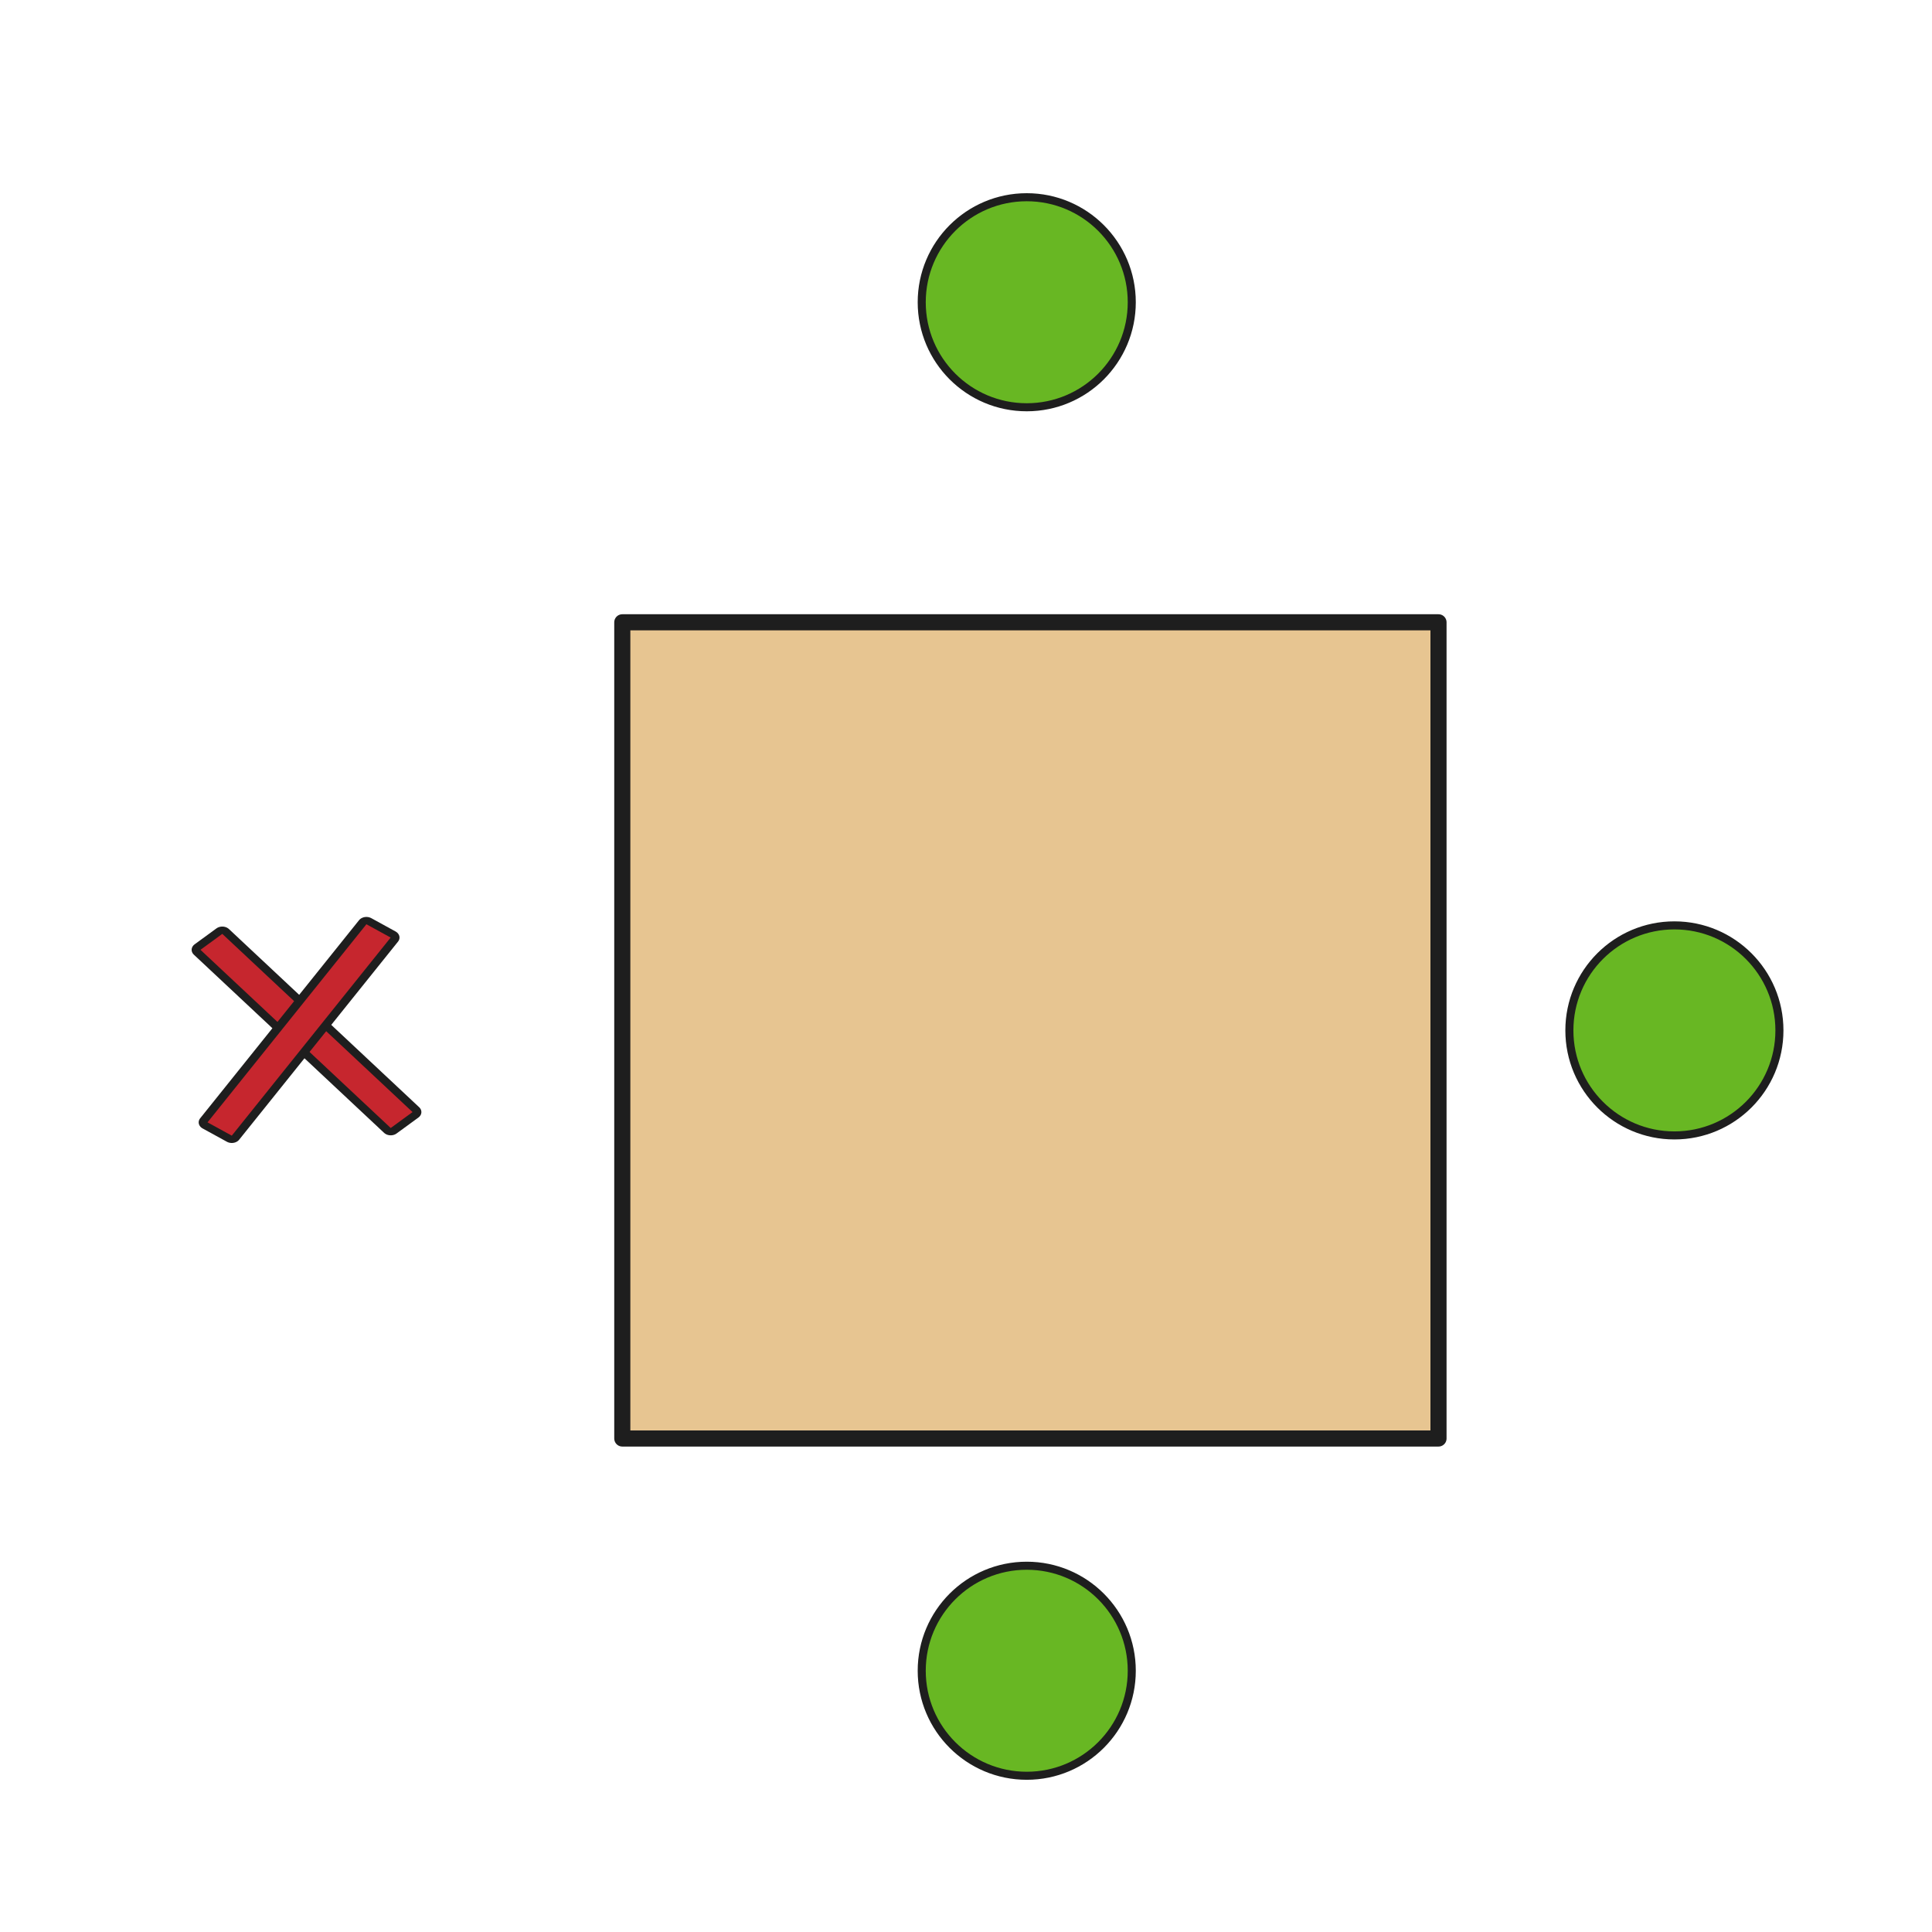
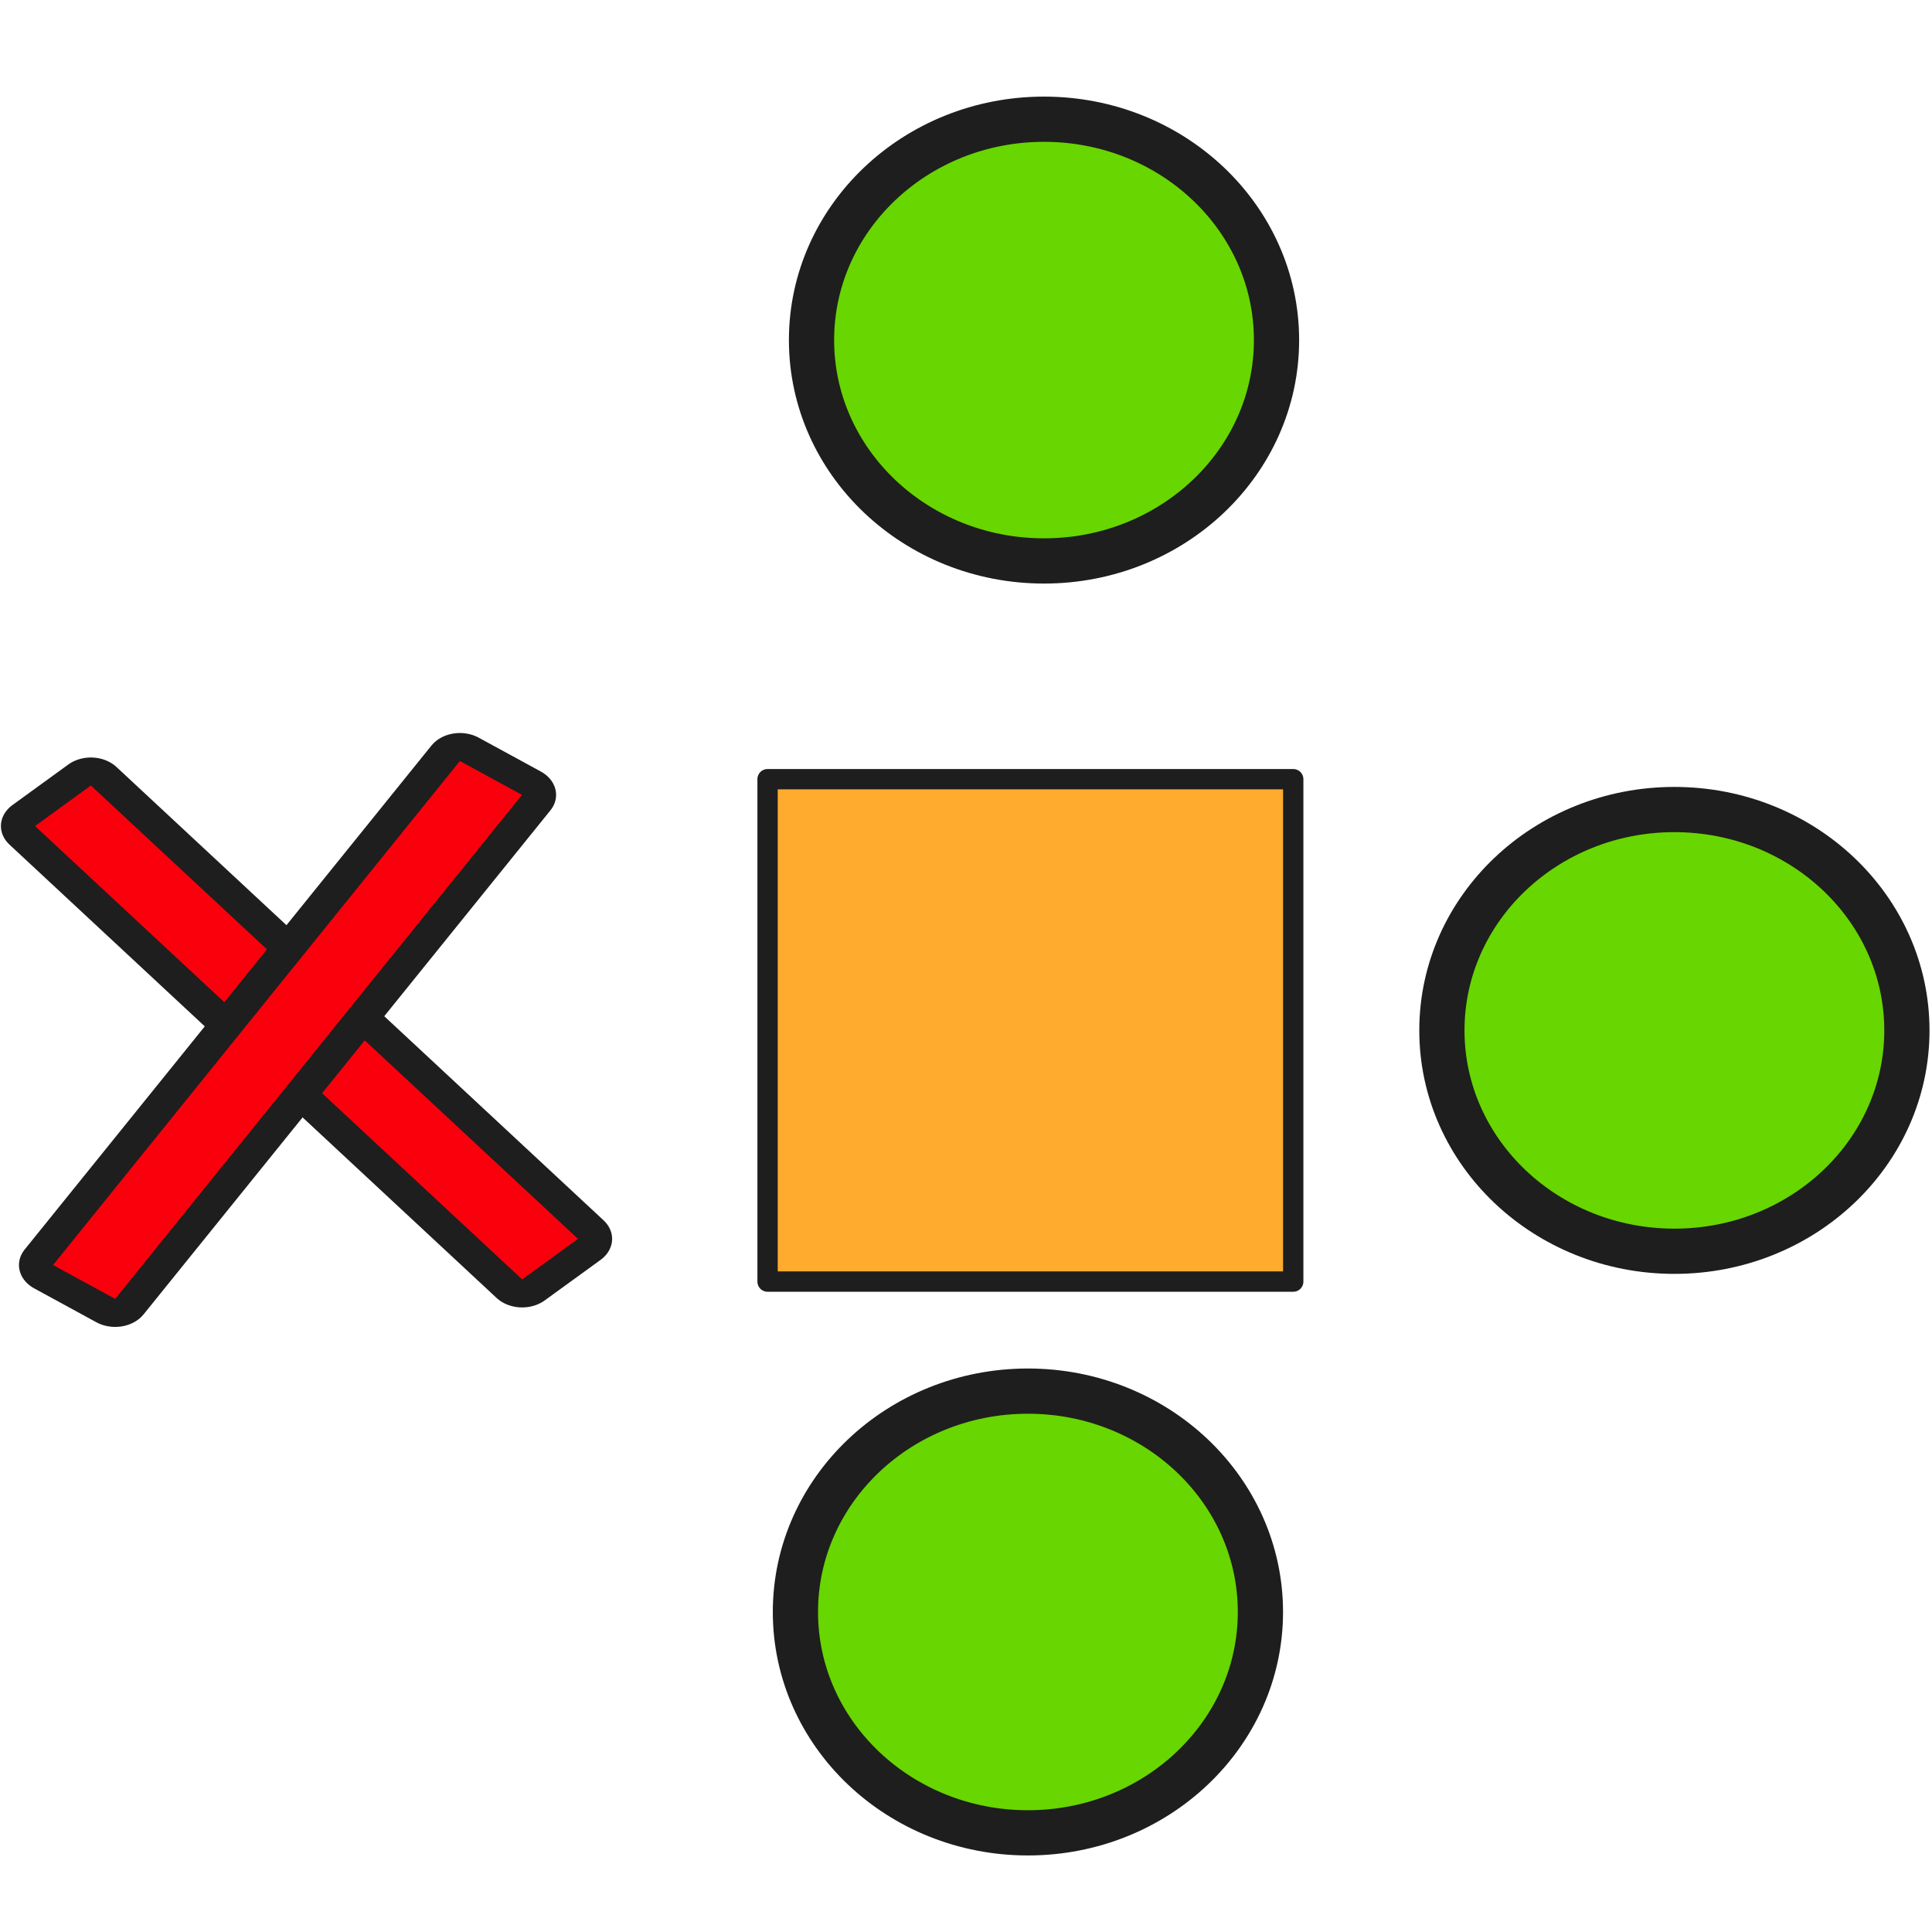
- <svg xmlns="http://www.w3.org/2000/svg" width="120" height="120" viewBox="0 0 120 120" version="1.1" id="svg1">
-   <defs id="defs1" />
+ <svg xmlns="http://www.w3.org/2000/svg" xmlns:xlink="http://www.w3.org/1999/xlink" width="120" height="120" viewBox="0 0 120 120" version="1.1" id="svg1">
+   <defs id="defs1">
+     <linearGradient id="swatch5">
+       <stop style="stop-color:#c6262e;stop-opacity:1;" offset="0" id="stop5" />
+     </linearGradient>
+     <linearGradient id="swatch4">
+       <stop style="stop-color:#c6262e;stop-opacity:1;" offset="0" id="stop4" />
+     </linearGradient>
+     <linearGradient id="swatch3">
+       <stop style="stop-color:#c6262e;stop-opacity:1;" offset="0" id="stop3" />
+     </linearGradient>
+     <linearGradient id="swatch2">
+       <stop style="stop-color:#68d600;stop-opacity:1;" offset="0" id="stop2" />
+     </linearGradient>
+     <linearGradient id="swatch1">
+       <stop style="stop-color:#ffab2d;stop-opacity:1;" offset="0" id="stop1" />
+     </linearGradient>
+     <linearGradient xlink:href="#swatch1" id="linearGradient1" x1="38.152" y1="64" x2="89.848" y2="64" gradientUnits="userSpaceOnUse" gradientTransform="matrix(0.6440392,0,0,0.6155314,22.78149,24.60599)" />
+     <linearGradient xlink:href="#swatch2" id="linearGradient2" x1="97.227" y1="64" x2="110.773" y2="64" gradientUnits="userSpaceOnUse" gradientTransform="matrix(2.213787,0,0,2.10301,-126.2339,-70.59267)" />
+     <linearGradient xlink:href="#swatch2" id="linearGradient5" gradientUnits="userSpaceOnUse" gradientTransform="matrix(2.213787,0,0,2.10301,-166.3883,-34.4697)" x1="97.227" y1="64" x2="110.773" y2="64" />
+     <linearGradient xlink:href="#swatch2" id="linearGradient6" gradientUnits="userSpaceOnUse" gradientTransform="matrix(2.213787,0,0,2.10301,-165.3883,-113.4697)" x1="97.227" y1="64" x2="110.773" y2="64" />
+   </defs>
  <g id="layer1">
-     <rect style="fill:#e7c591;stroke:#1e1e1e;stroke-width:1;stroke-linecap:round;stroke-linejoin:round;paint-order:fill markers stroke;stroke-dasharray:none;stroke-opacity:1" id="rect1" width="50.696" height="50.696" x="38.652" y="38.652" />
-     <circle style="fill:#68b723;stroke:#1e1e1e;stroke-width:0.5;stroke-linecap:round;stroke-linejoin:round;paint-order:fill markers stroke;stroke-dasharray:none;fill-opacity:1;stroke-opacity:1" id="path2-6" cx="104" cy="64" r="6.523" />
-     <circle style="fill:#68b723;fill-opacity:1;stroke:#1e1e1e;stroke-width:0.5;stroke-linecap:round;stroke-linejoin:round;stroke-dasharray:none;stroke-opacity:1;paint-order:fill markers stroke" id="path2-6-0" cx="63.773" cy="18.773" r="6.523" />
-     <circle style="fill:#68b723;fill-opacity:1;stroke:#1e1e1e;stroke-width:0.5;stroke-linecap:round;stroke-linejoin:round;stroke-dasharray:none;stroke-opacity:1;paint-order:fill markers stroke" id="path2-6-0-4" cx="63.773" cy="103.773" r="6.523" />
-     <g id="g2" transform="matrix(0.9039042,0,0,0.7475759,4.863252,42.44059)" style="fill:#c6262e;stroke-width:1.216;stroke-dasharray:none;stroke:#1e1e1e;stroke-opacity:1;paint-order:stroke markers fill">
-       <path id="rect2" style="stroke:#1e1e1e;stroke-linecap:round;stroke-linejoin:round;paint-order:stroke markers fill;fill:#c6262e;stroke-width:1.216;stroke-dasharray:none;stroke-opacity:1" transform="rotate(48.55622)" d="m 22.156,6.363 h 19.75 c 0,0 0,0 0,0 v 2 c 0,0 0,0 0,0 h -19.75 c 0,0 0,0 0,0 z" />
-       <path id="rect2-5" style="stroke:#1e1e1e;stroke-linecap:round;stroke-linejoin:round;paint-order:stroke markers fill;fill:#c6262e;stroke-width:1.216;stroke-dasharray:none;stroke-opacity:1" transform="rotate(123.5562)" d="m 5.741,-29.564 h 19.75 c 0,0 0,0 0,0 v 2 c 0,0 0,0 0,0 h -19.75 c 0,0 0,0 0,0 z" />
+     <rect style="fill:none;fill-opacity:0.139;stroke:none;stroke-width:1.502;stroke-linecap:round;stroke-linejoin:round;stroke-dasharray:none;paint-order:stroke markers fill" id="rect5" width="119.955" height="118.509" x="0" y="0.361" rx="2.7755576e-17" />
+     <rect style="fill:url(#linearGradient1);stroke:#1e1e1e;stroke-width:1.262;stroke-linecap:round;stroke-linejoin:round;stroke-dasharray:none;stroke-opacity:1;paint-order:fill markers stroke" id="rect1" width="32.65" height="31.205" x="47.675" y="48.397" />
+     <ellipse style="fill:url(#linearGradient2);fill-opacity:1;stroke:#1e1e1e;stroke-width:2.809;stroke-linecap:round;stroke-linejoin:round;stroke-dasharray:none;stroke-opacity:1;paint-order:fill markers stroke" id="path2-6" cx="104" cy="64" rx="14.441" ry="13.718" />
+     <ellipse style="fill:url(#linearGradient5);fill-opacity:1;stroke:#1e1e1e;stroke-width:2.809;stroke-linecap:round;stroke-linejoin:round;stroke-dasharray:none;stroke-opacity:1;paint-order:fill markers stroke" id="path2-6-6" cx="63.846" cy="100.123" rx="14.441" ry="13.718" />
+     <ellipse style="fill:url(#linearGradient6);fill-opacity:1;stroke:#1e1e1e;stroke-width:2.809;stroke-linecap:round;stroke-linejoin:round;stroke-dasharray:none;stroke-opacity:1;paint-order:fill markers stroke" id="path2-6-6-0" cx="64.846" cy="21.123" rx="14.441" ry="13.718" />
+     <g id="g2" transform="matrix(2.314558,0,0,1.902022,-17.25745,9.189776)" style="fill:#fa000c;fill-opacity:1;stroke:#1e1e1e;stroke-width:1.83;stroke-dasharray:none;stroke-opacity:1;paint-order:stroke markers fill">
+       <path id="rect2" style="fill:#fa000c;fill-opacity:1;stroke:#1e1e1e;stroke-width:1.83;stroke-linecap:round;stroke-linejoin:round;stroke-dasharray:none;stroke-opacity:1;paint-order:stroke markers fill" transform="rotate(48.55622)" d="m 22.156,6.363 h 19.75 c 0,0 0,0 0,0 v 2 c 0,0 0,0 0,0 h -19.75 c 0,0 0,0 0,0 z" />
+       <path id="rect2-5" style="fill:#fa000c;fill-opacity:1;stroke:#1e1e1e;stroke-width:1.83;stroke-linecap:round;stroke-linejoin:round;stroke-dasharray:none;stroke-opacity:1;paint-order:stroke markers fill" transform="rotate(123.5562)" d="m 5.741,-29.564 h 19.75 c 0,0 0,0 0,0 v 2 c 0,0 0,0 0,0 h -19.75 c 0,0 0,0 0,0 z" />
    </g>
  </g>
</svg>
